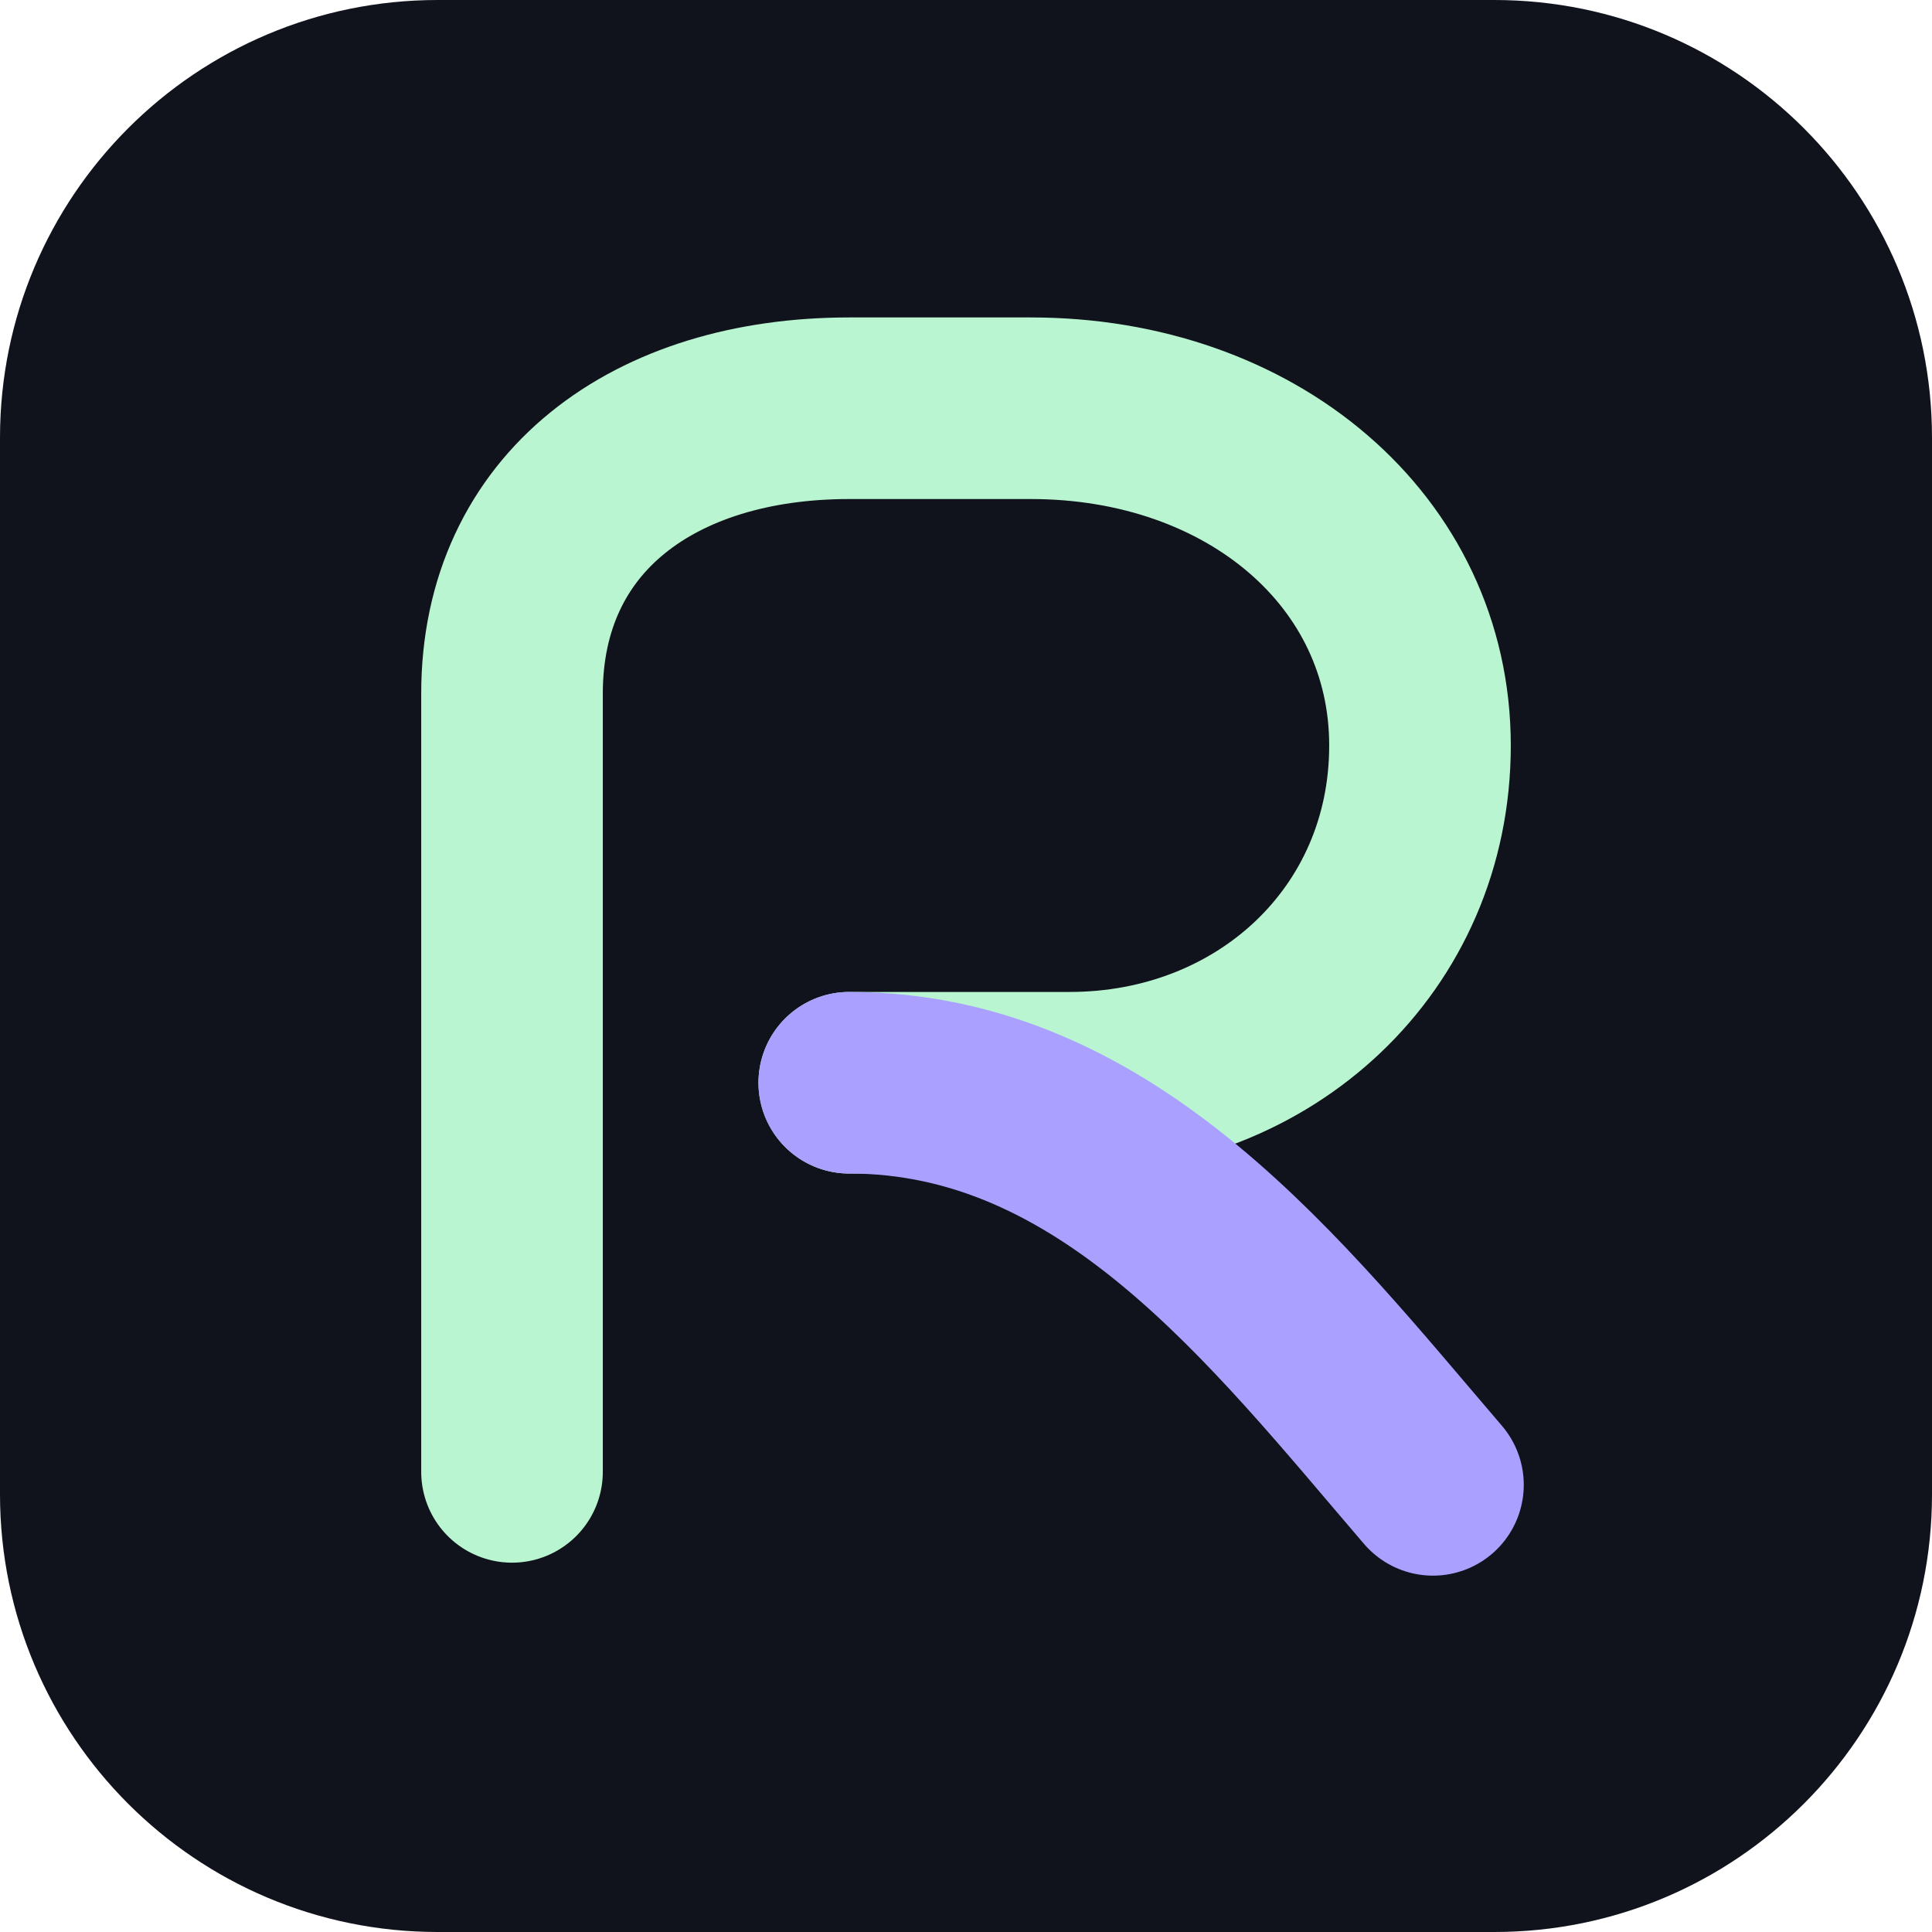
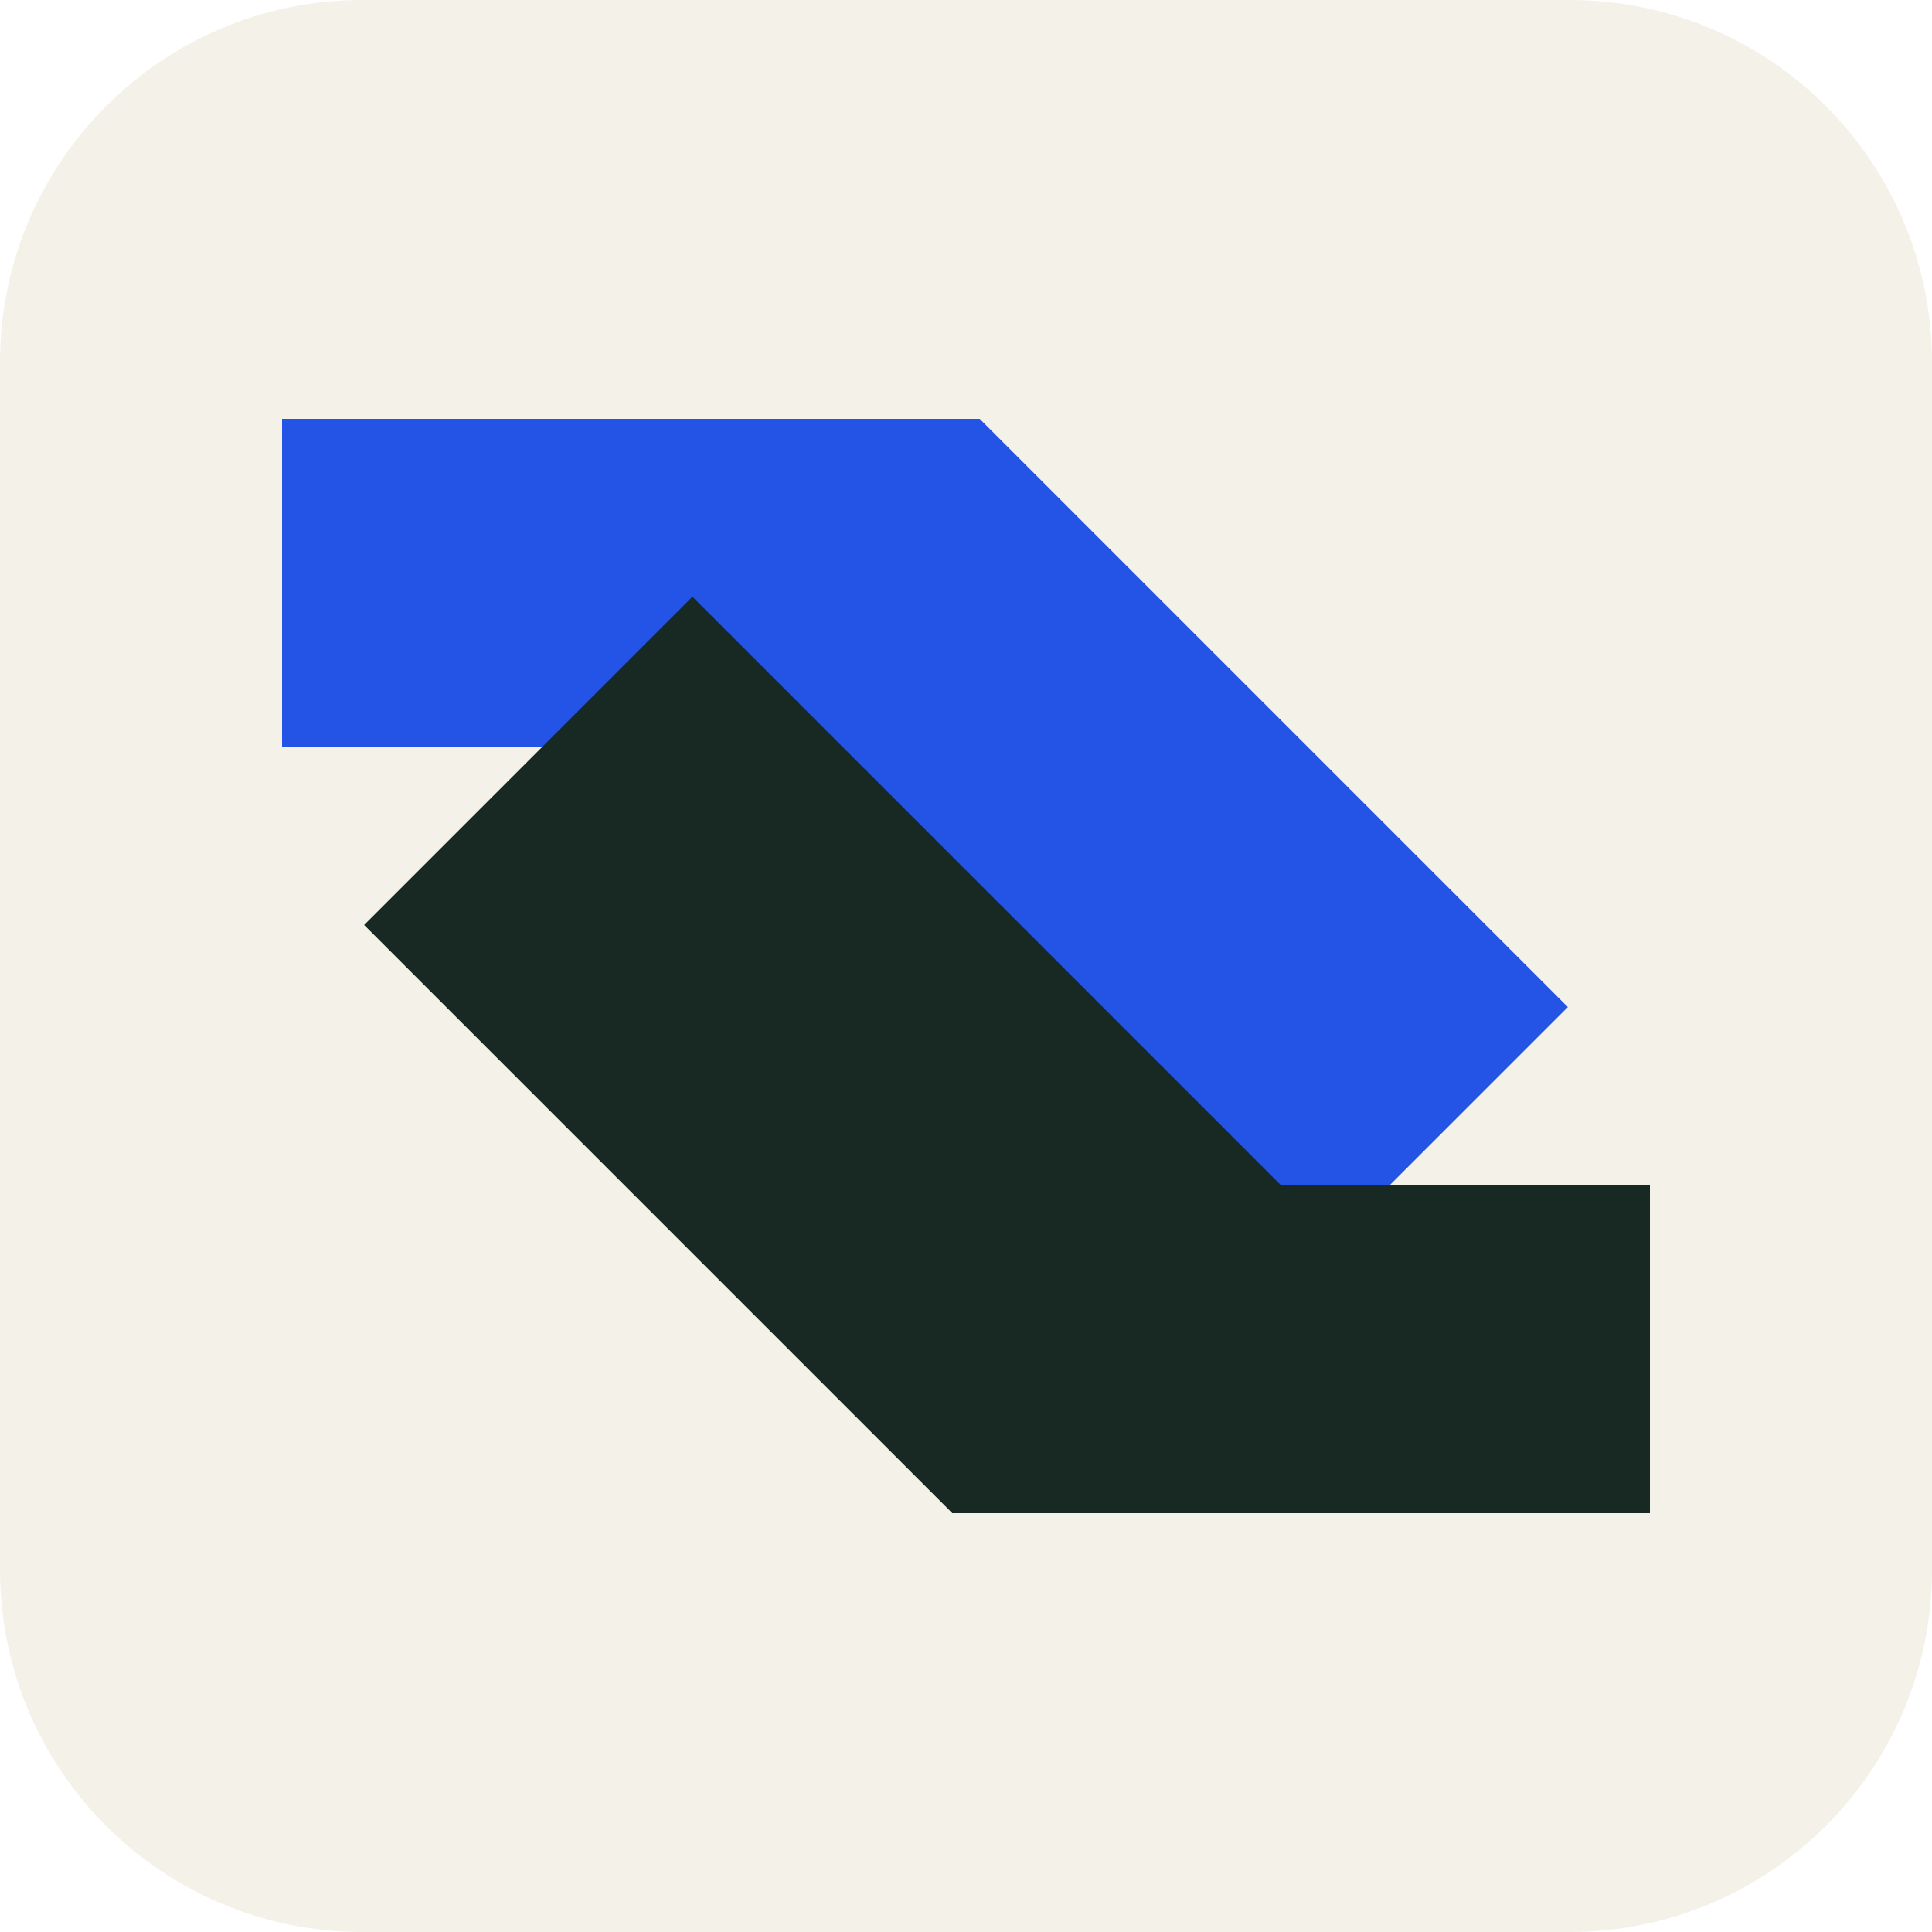
- <svg xmlns="http://www.w3.org/2000/svg" viewBox="0 0 128 128" fill="none">
-   <rect width="128" height="128" rx="29" fill="#10121c" />
-   <g stroke-width="14" stroke-linecap="round" stroke-linejoin="round" transform="translate(9 9) scale(.859375)">
-     <path d="M 29 103 L 29 43 C 29 29 40 21 55 21 L 69 21 C 86 21 99 32 99 47 C 99 62 87 73 72 73 L 55 73" stroke="#b9f5d0" />
-     <path d="M 55 73 C 75 73 88 90 100 104" stroke="#a9a0ff" />
+ <svg xmlns="http://www.w3.org/2000/svg" viewBox="0 0 128 128">
+   <rect width="128" height="128" rx="24" fill="#f4f1e8" />
+   <g transform="translate(6 6) scale(.90625)">
+     <polygon points="14,24 65,24 108,67 84,91 41,48 14,48" fill="#2454e6" />
+     <polygon points="114,104 63,104 20,61 44,37 87,80 114,80" fill="#182823" />
  </g>
</svg>
